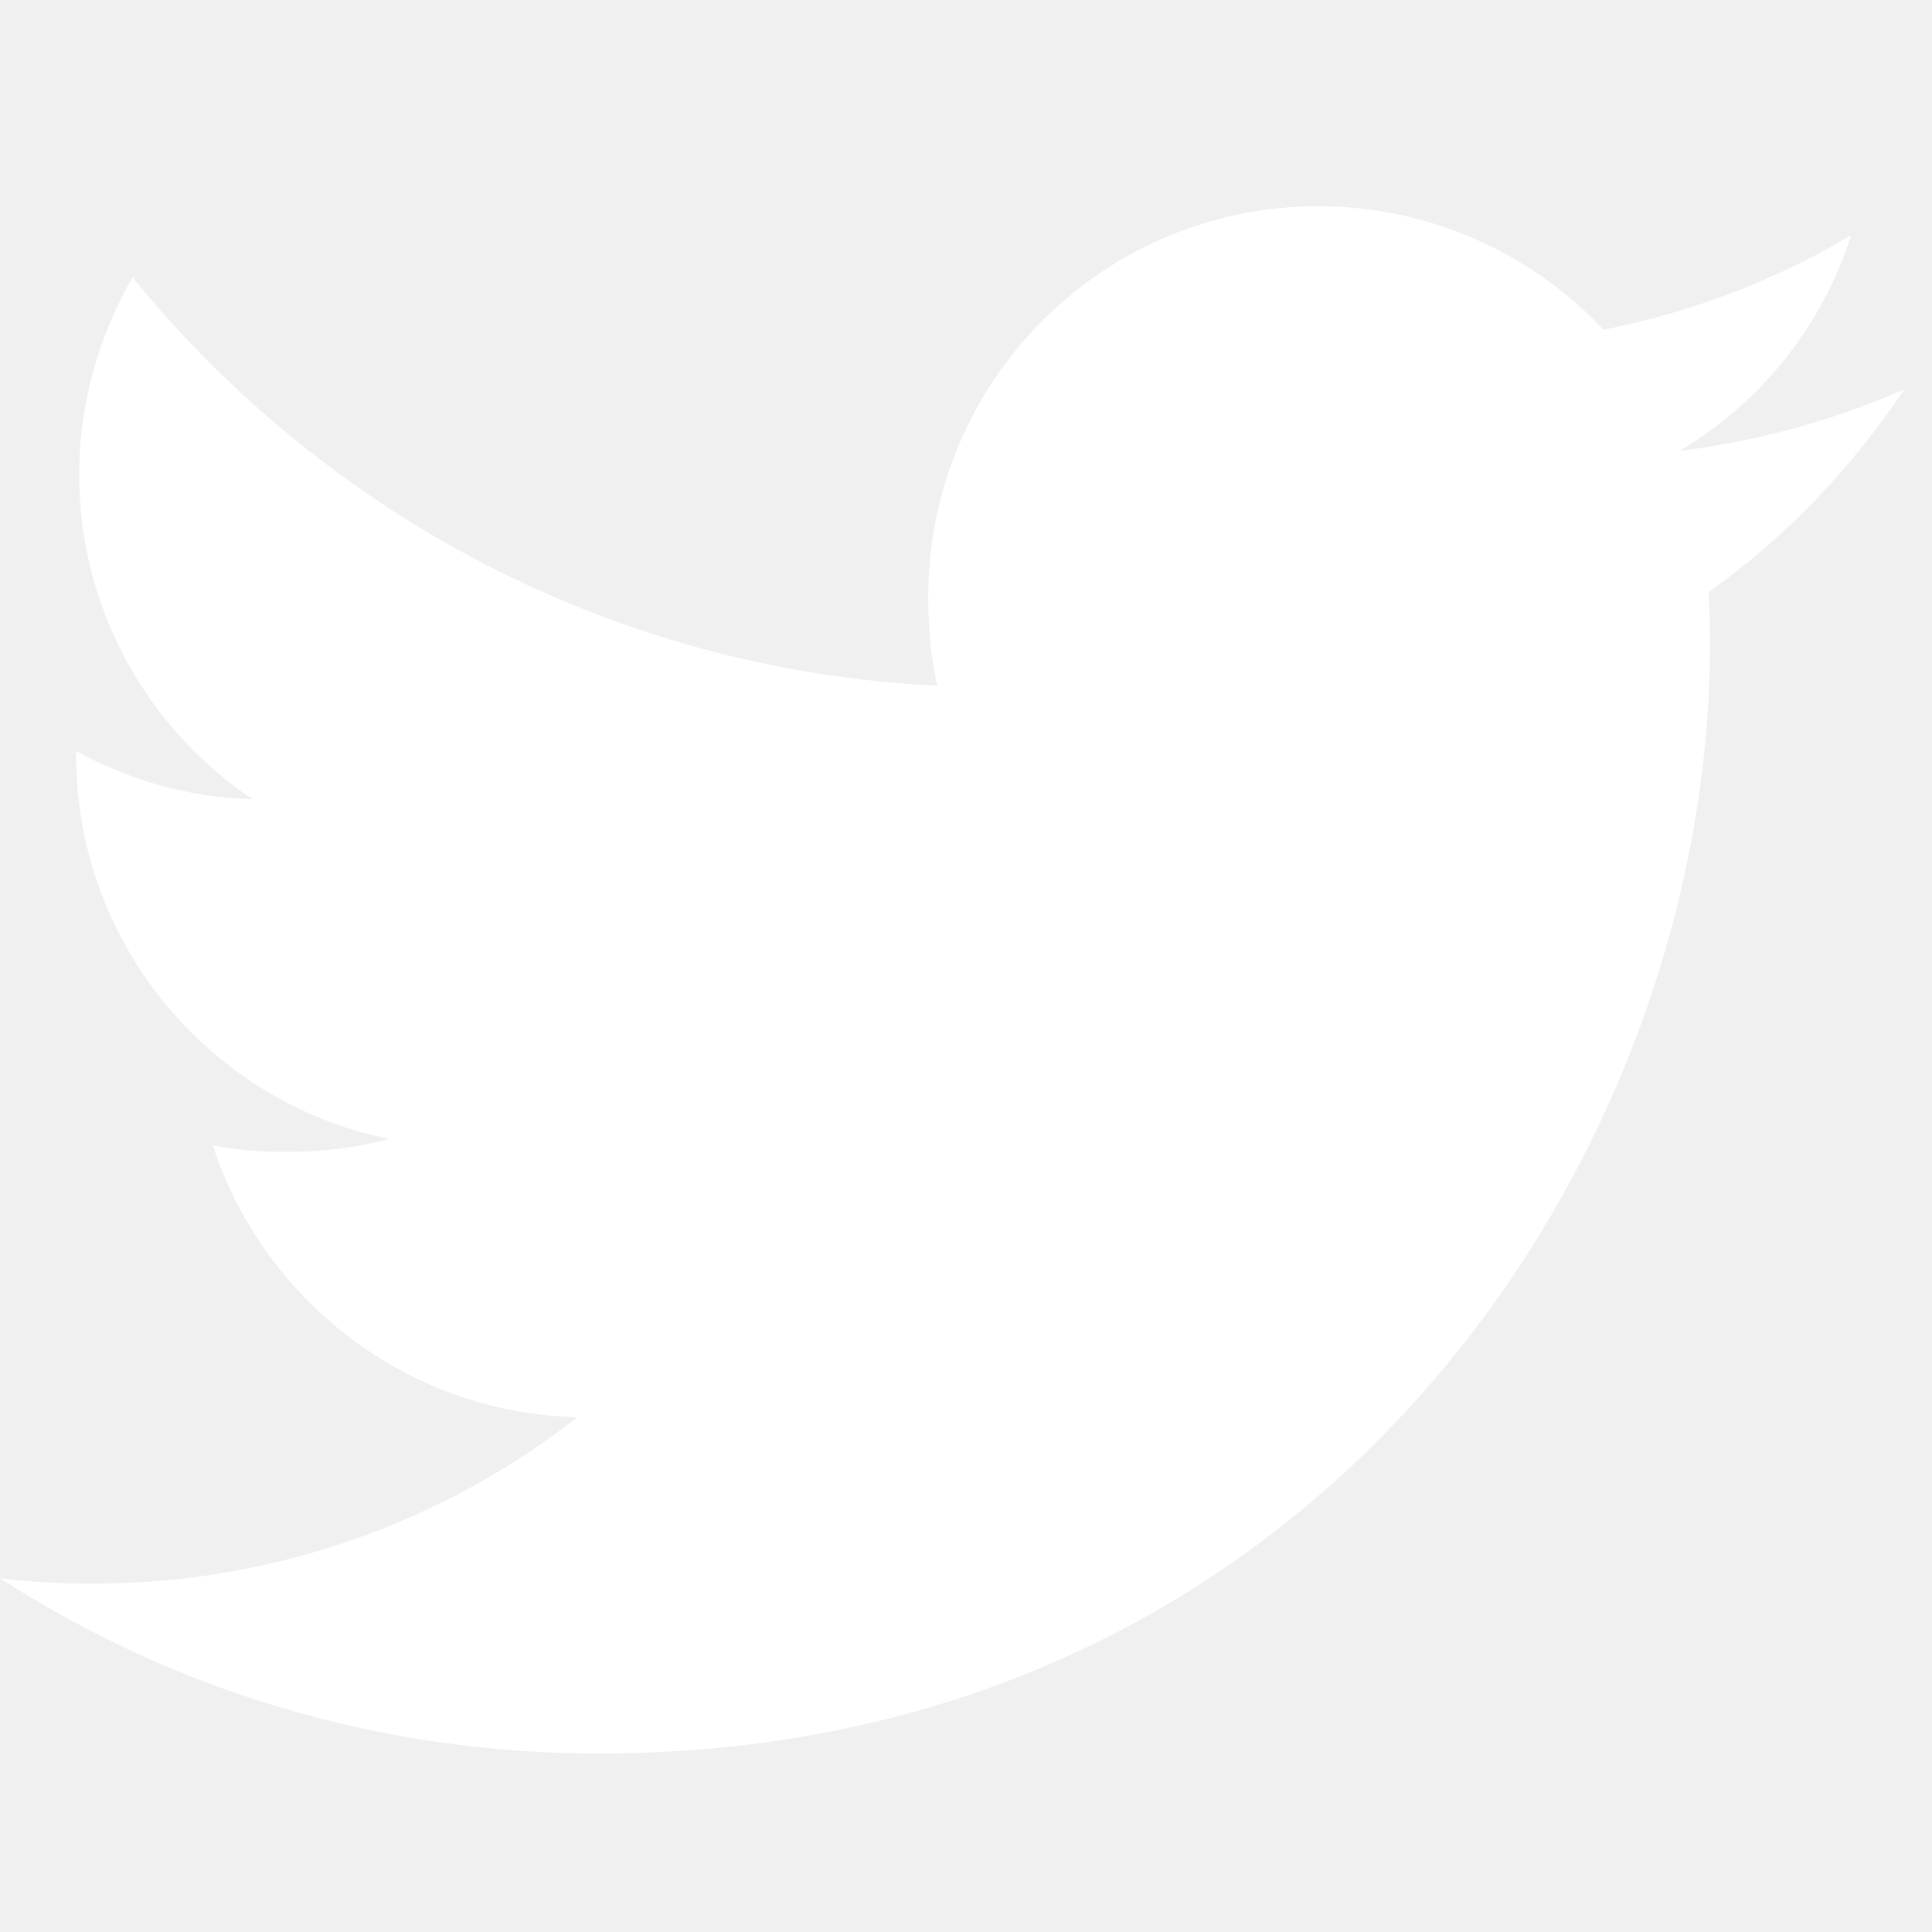
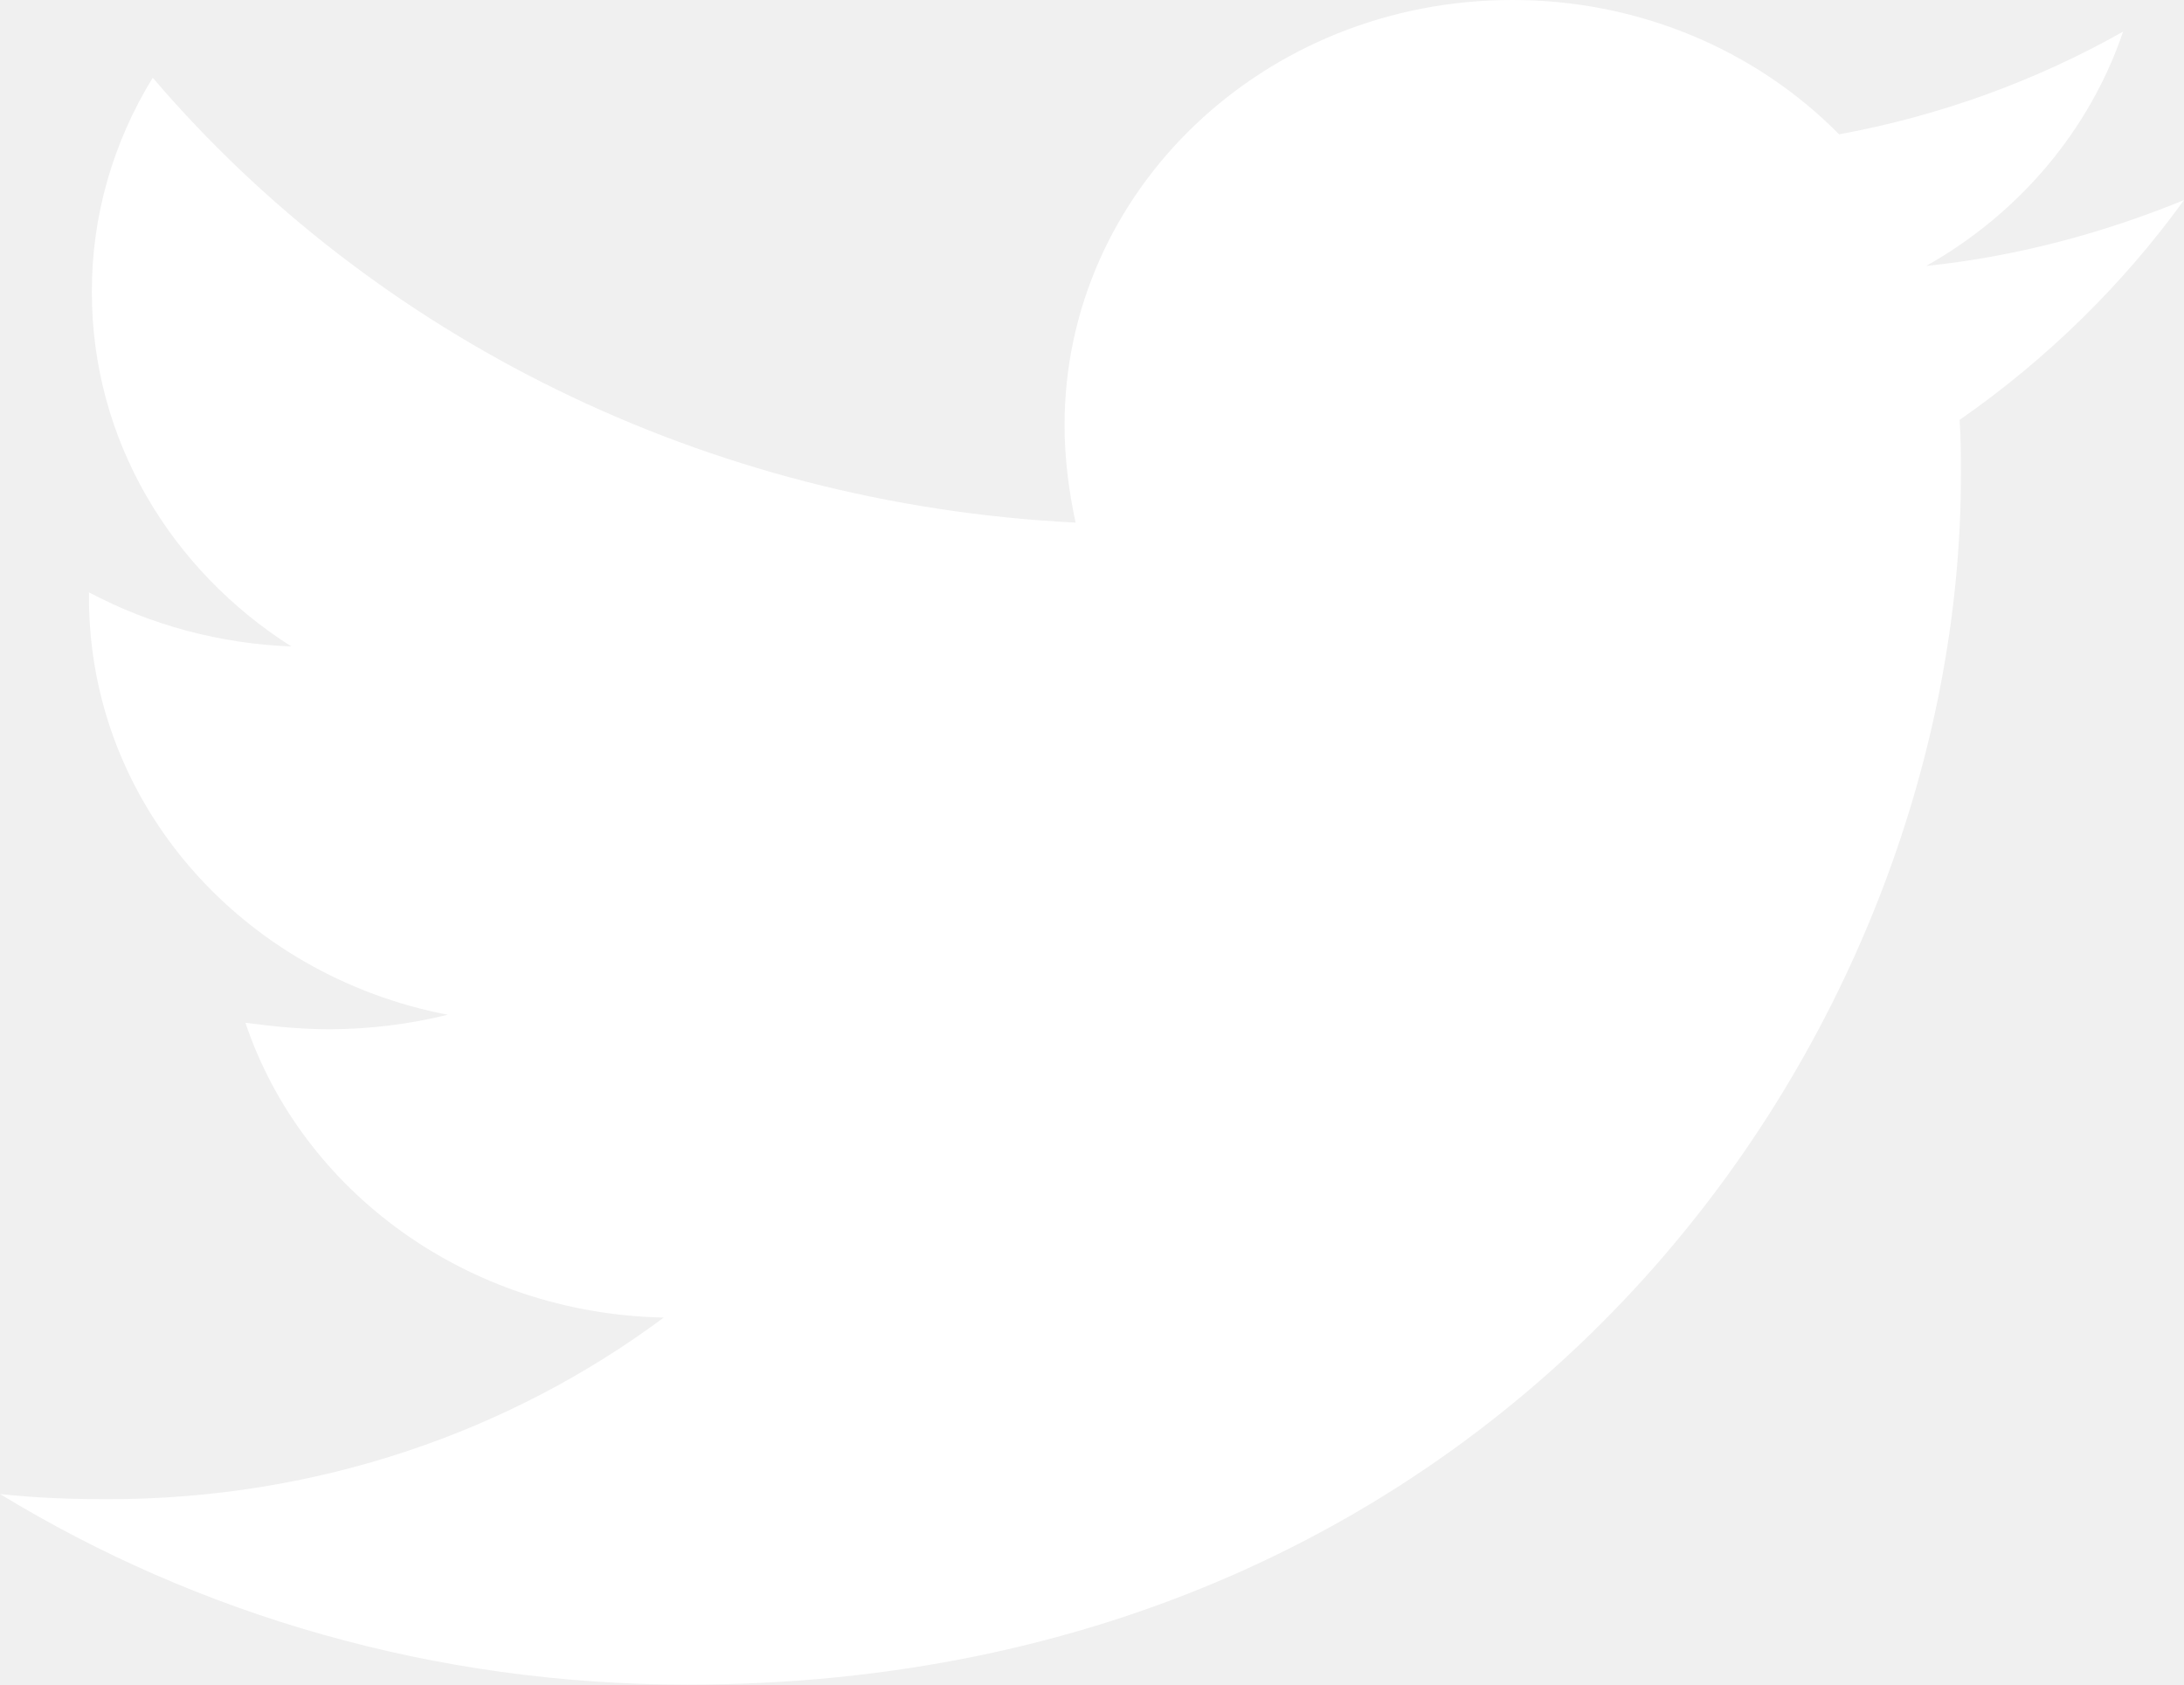
- <svg xmlns="http://www.w3.org/2000/svg" width="31" height="31" viewBox="0 0 31 31" fill="none">
-   <g clip-path="url(#clip0)">
-     <path d="M30.556 6.248C29.419 6.747 28.209 7.077 26.946 7.237C28.245 6.462 29.236 5.244 29.702 3.775C28.491 4.497 27.154 5.007 25.73 5.291C24.58 4.067 22.942 3.309 21.154 3.309C17.686 3.309 14.894 6.124 14.894 9.575C14.894 10.071 14.936 10.549 15.039 11.003C9.831 10.749 5.223 8.253 2.127 4.451C1.587 5.389 1.27 6.462 1.27 7.617C1.27 9.787 2.387 11.71 4.052 12.823C3.046 12.804 2.059 12.512 1.222 12.052C1.222 12.071 1.222 12.096 1.222 12.12C1.222 15.165 3.394 17.693 6.241 18.276C5.731 18.415 5.175 18.482 4.599 18.482C4.198 18.482 3.793 18.459 3.413 18.375C4.224 20.856 6.527 22.679 9.266 22.739C7.135 24.406 4.429 25.41 1.499 25.41C0.985 25.41 0.493 25.387 0 25.324C2.775 27.114 6.063 28.136 9.61 28.136C21.137 28.136 27.439 18.587 27.439 10.31C27.439 10.033 27.429 9.766 27.416 9.5C28.659 8.618 29.704 7.516 30.556 6.248Z" fill="white" />
-   </g>
-   <defs>
-     <clipPath id="clip0">
-       <rect width="30.556" height="30.556" fill="white" transform="translate(0 0.44458)" />
-     </clipPath>
-   </defs>
+ <svg xmlns="http://www.w3.org/2000/svg" width="35" height="27" viewBox="0 0 35 27" fill="none">
+   <path d="M35 3.207C33.713 3.734 32.312 4.114 30.869 4.262C32.367 3.417 33.489 2.082 34.024 0.507C32.619 1.301 31.079 1.858 29.473 2.153C28.802 1.472 27.99 0.929 27.088 0.558C26.187 0.188 25.215 -0.002 24.232 1.6577e-05C20.257 1.6577e-05 17.06 3.059 17.06 6.814C17.06 7.341 17.128 7.868 17.237 8.376C11.285 8.08 5.977 5.38 2.448 1.246C1.805 2.289 1.468 3.477 1.472 4.685C1.472 7.05 2.738 9.134 4.669 10.361C3.531 10.318 2.42 10.021 1.426 9.494V9.578C1.426 12.889 3.891 15.633 7.176 16.264C6.559 16.416 5.925 16.494 5.287 16.496C4.82 16.496 4.379 16.452 3.933 16.392C4.841 19.092 7.487 21.053 10.637 21.117C8.173 22.95 5.085 24.028 1.733 24.028C1.131 24.028 0.576 24.008 0 23.945C3.18 25.882 6.953 27 11.016 27C24.207 27 31.425 16.623 31.425 7.617C31.425 7.321 31.425 7.026 31.404 6.73C32.8 5.759 34.024 4.557 35 3.207Z" fill="white" />
</svg>
